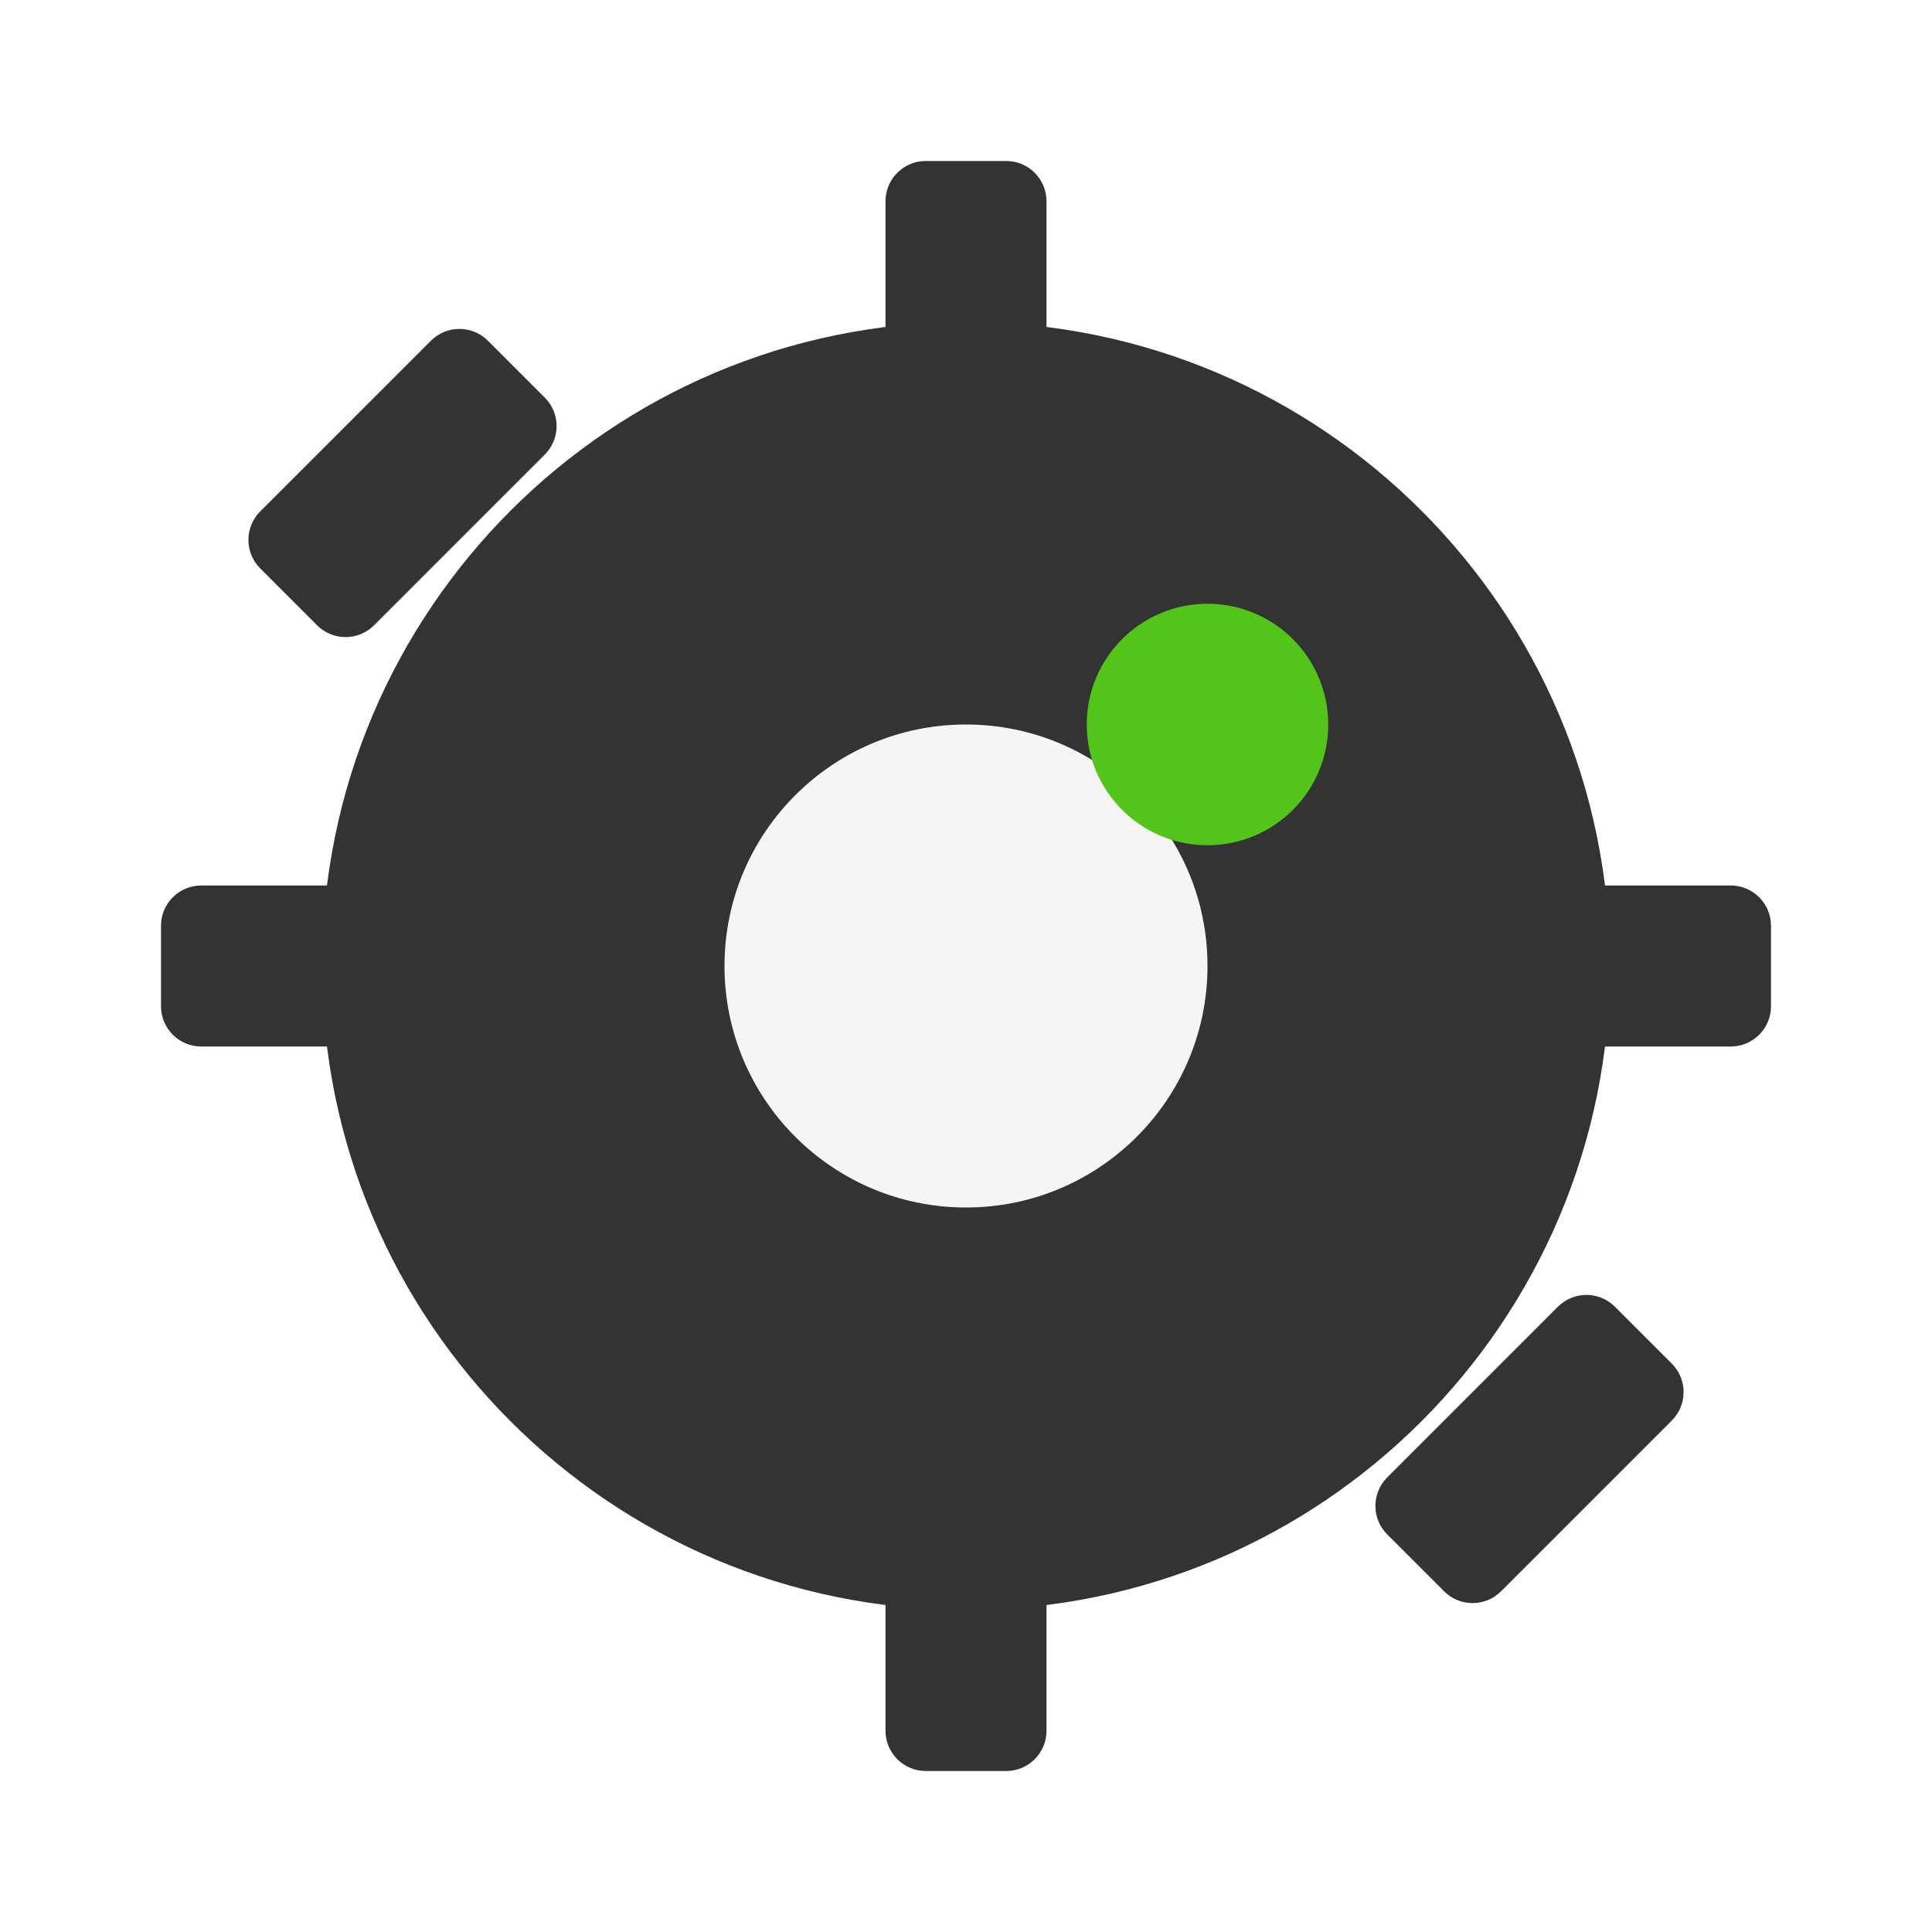
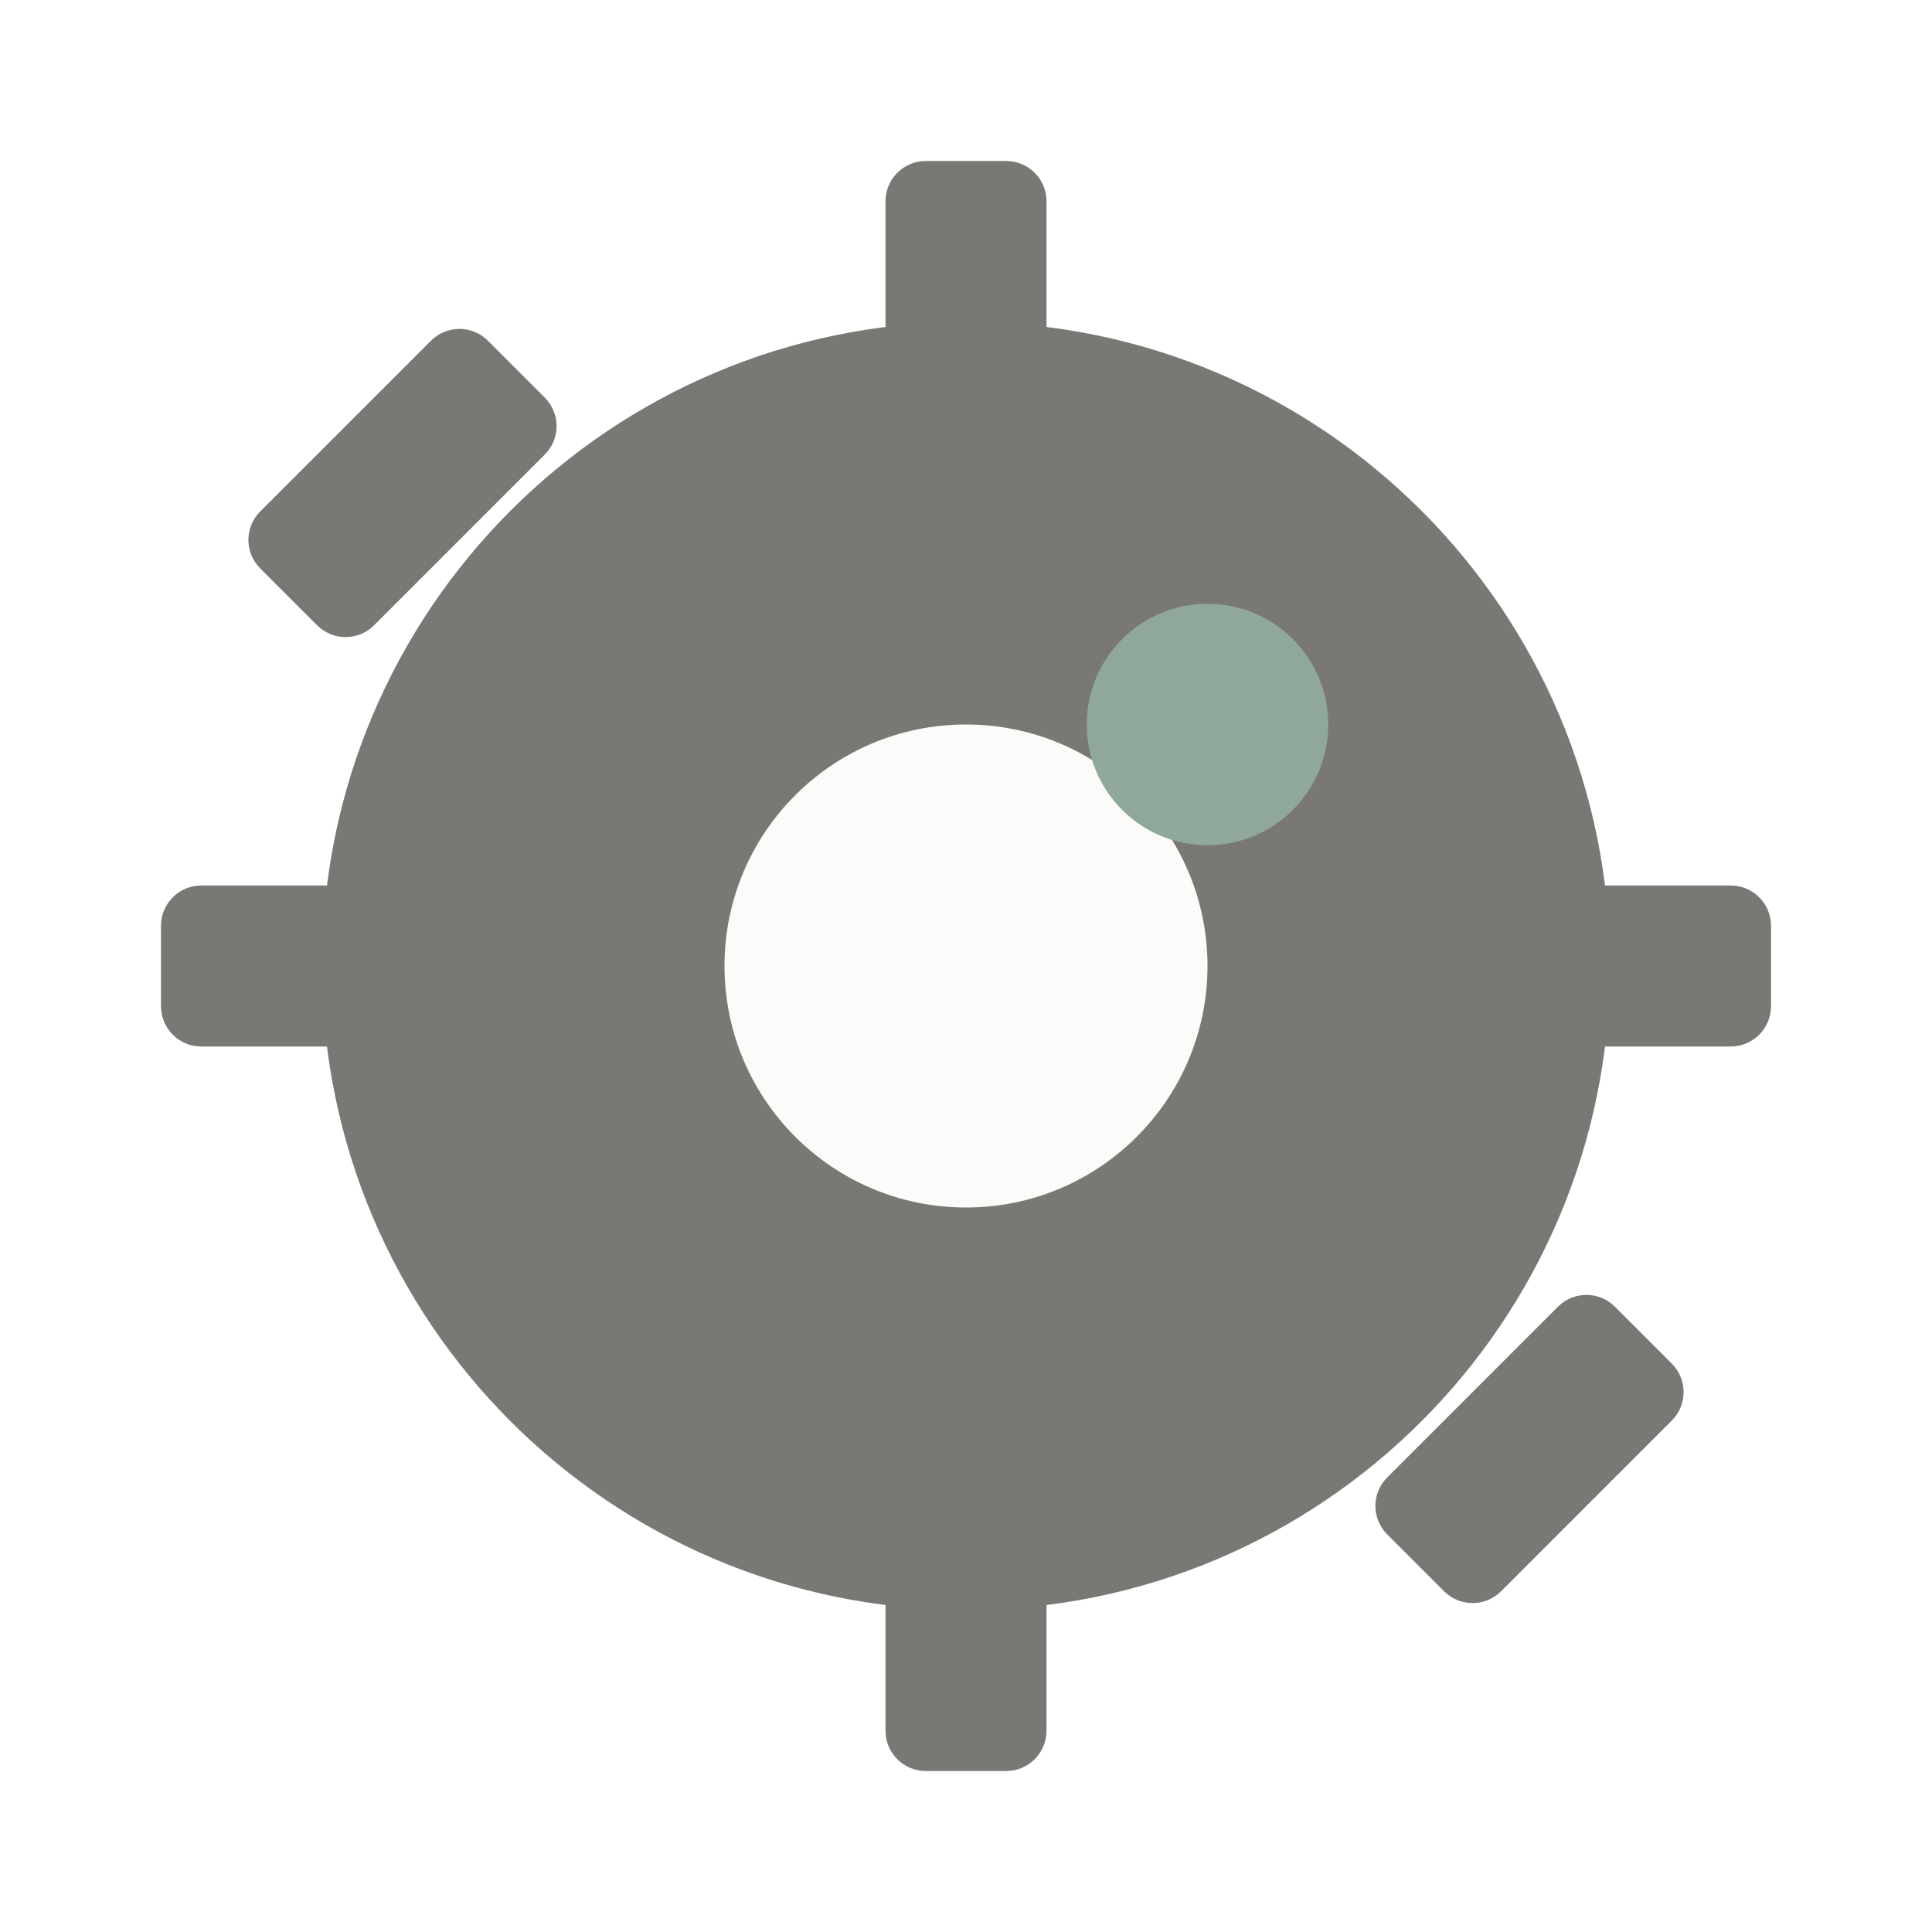
<svg xmlns="http://www.w3.org/2000/svg" viewBox="0 0 24 24">
-   <circle cx="12" cy="12" r="8" fill="#333333" />
-   <circle cx="12" cy="12" r="3" fill="#F5F5F5" />
-   <rect x="11" y="2" width="2" height="4" rx="0.5" fill="#333333" />
-   <rect x="11" y="18" width="2" height="4" rx="0.5" fill="#333333" />
-   <rect x="2" y="11" width="4" height="2" rx="0.5" fill="#333333" />
-   <rect x="18" y="11" width="4" height="2" rx="0.5" fill="#333333" />
-   <rect x="4" y="4" width="2" height="4" rx="0.5" fill="#333333" transform="rotate(45 5 6)" />
-   <rect x="18" y="16" width="2" height="4" rx="0.5" fill="#333333" transform="rotate(45 19 18)" />
-   <circle cx="15" cy="9" r="1.5" fill="#52C41A" />
+   <circle cx="12" cy="12" r="8" fill="#7A7874" />
+   <circle cx="12" cy="12" r="3" fill="#FCFBF9" />
+   <rect x="11" y="2" width="2" height="4" rx="0.5" fill="#7A7874" />
+   <rect x="11" y="18" width="2" height="4" rx="0.5" fill="#7A7874" />
+   <rect x="2" y="11" width="4" height="2" rx="0.5" fill="#7A7874" />
+   <rect x="18" y="11" width="4" height="2" rx="0.5" fill="#7A7874" />
+   <rect x="4" y="4" width="2" height="4" rx="0.5" fill="#7A7874" transform="rotate(45 5 6)" />
+   <rect x="18" y="16" width="2" height="4" rx="0.5" fill="#7A7874" transform="rotate(45 19 18)" />
+   <circle cx="15" cy="9" r="1.5" fill="#8FA89A" />
</svg>
